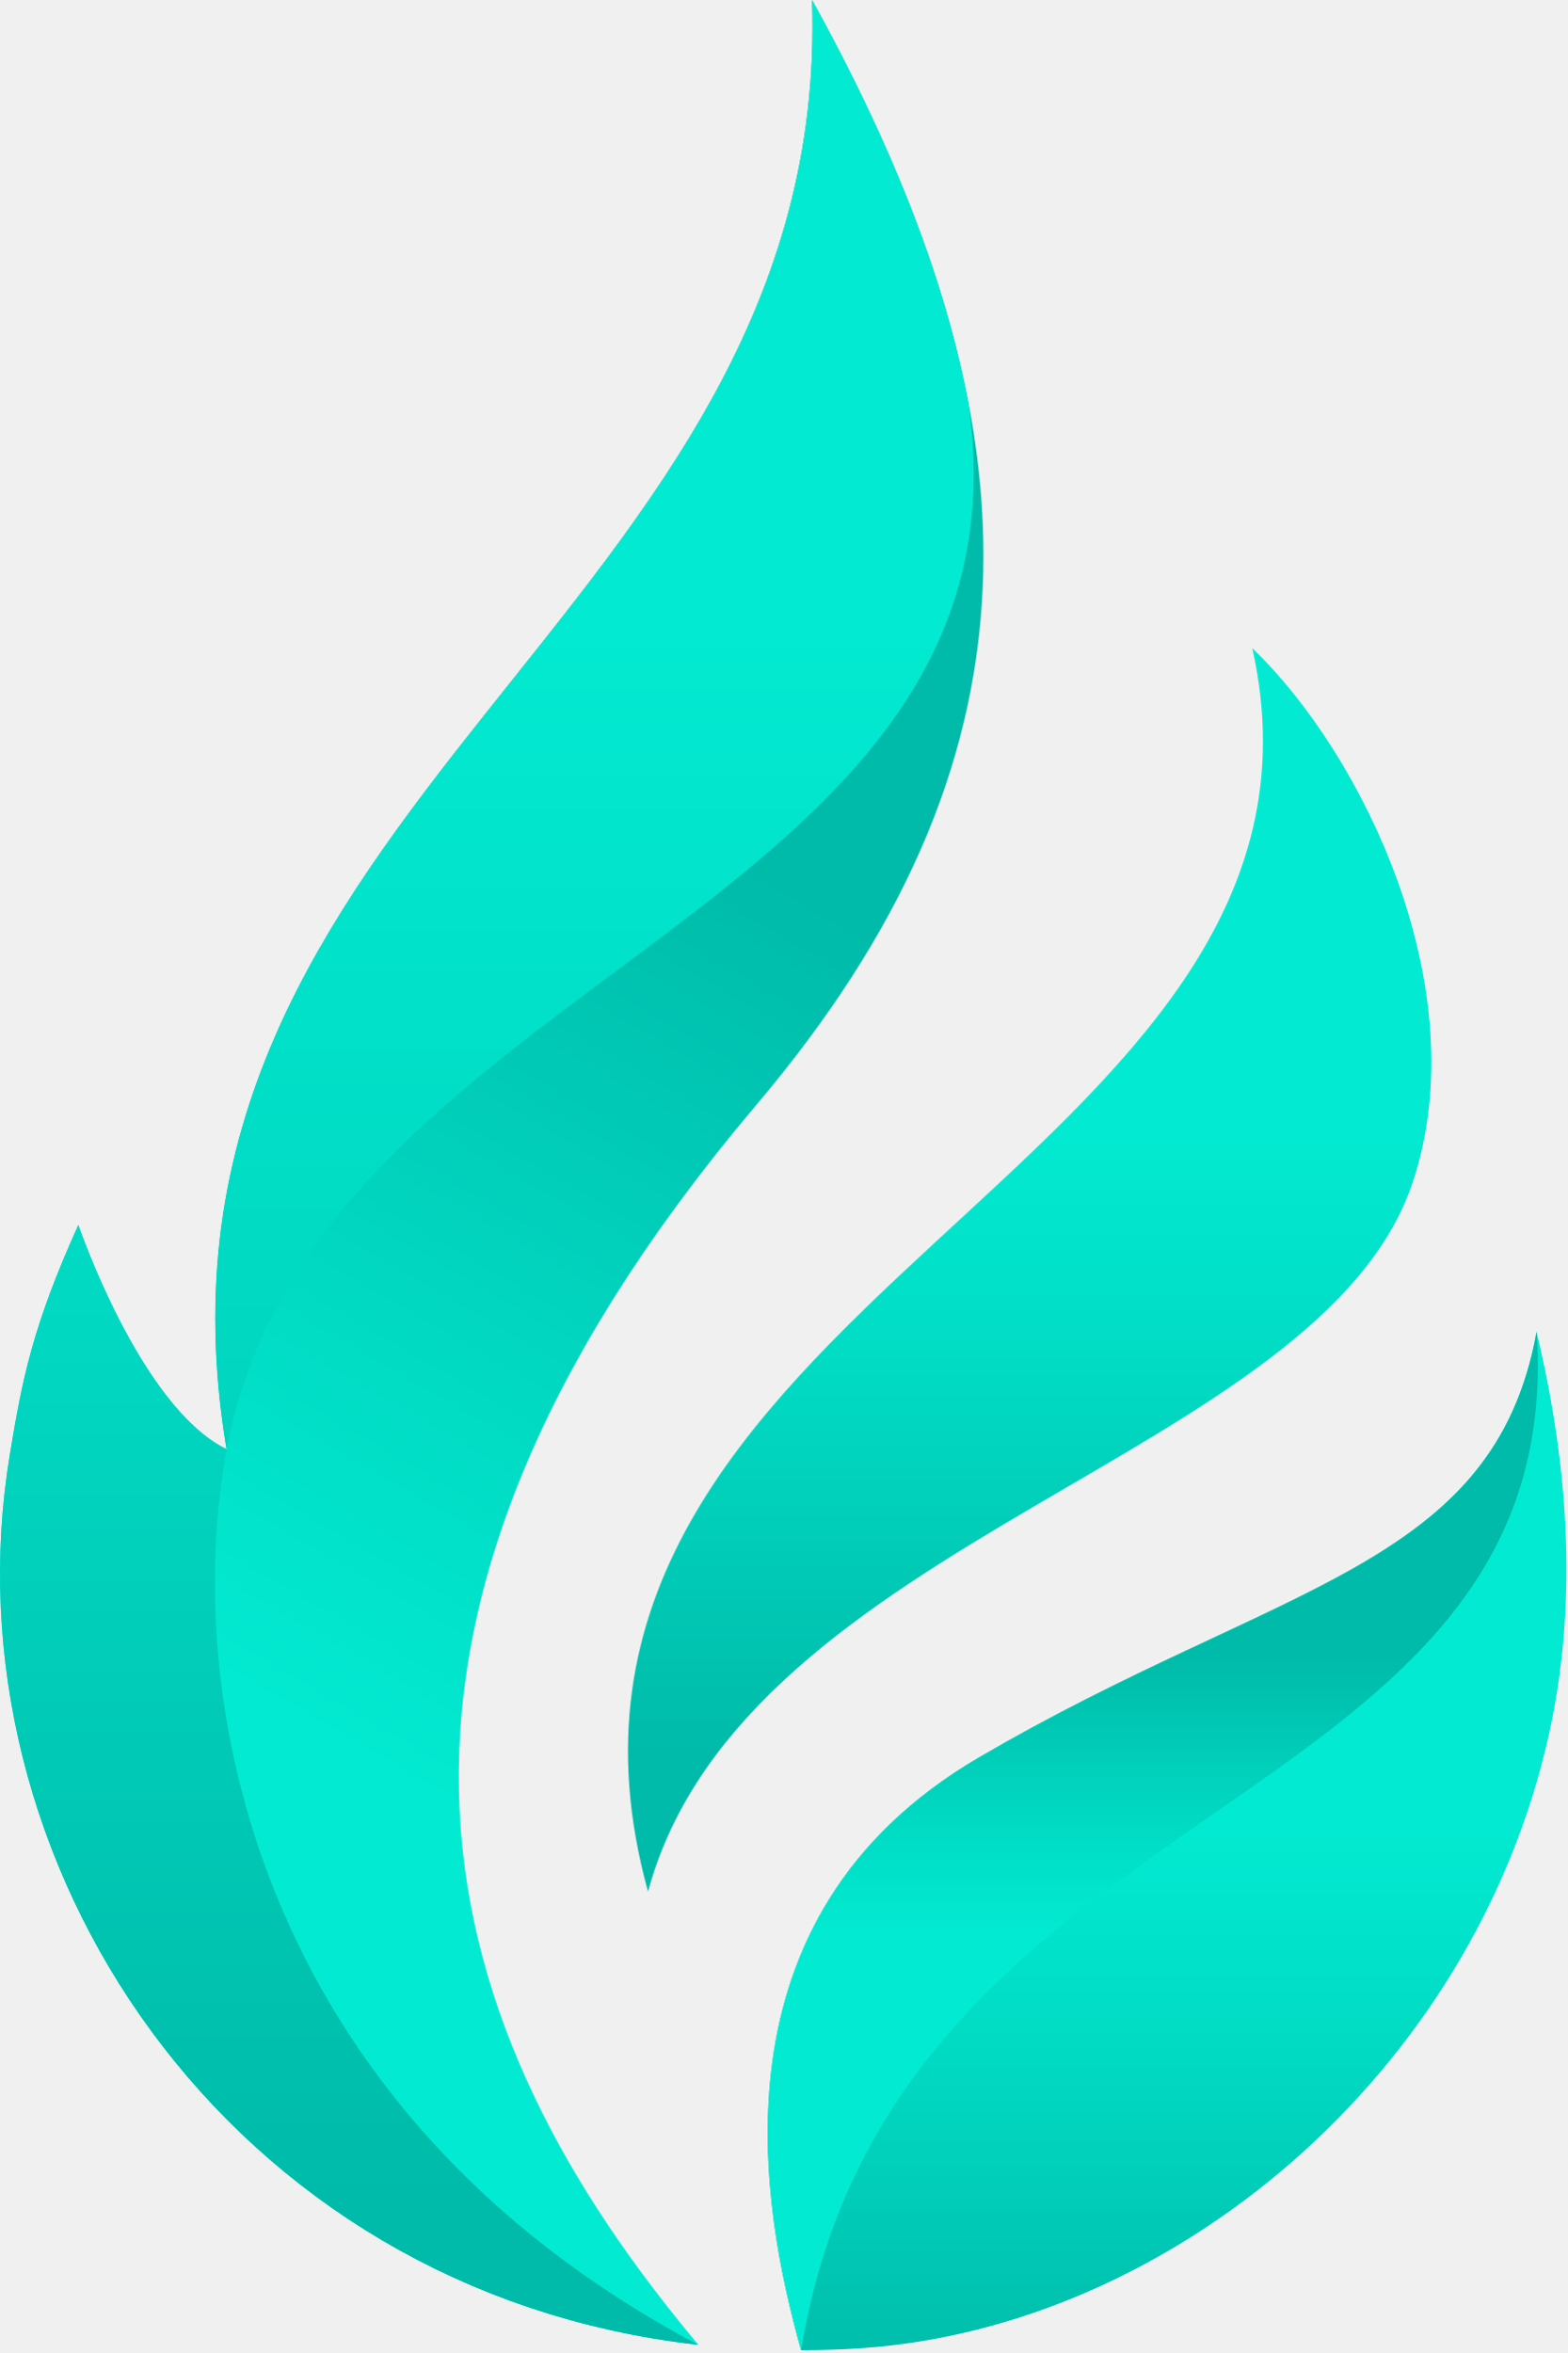
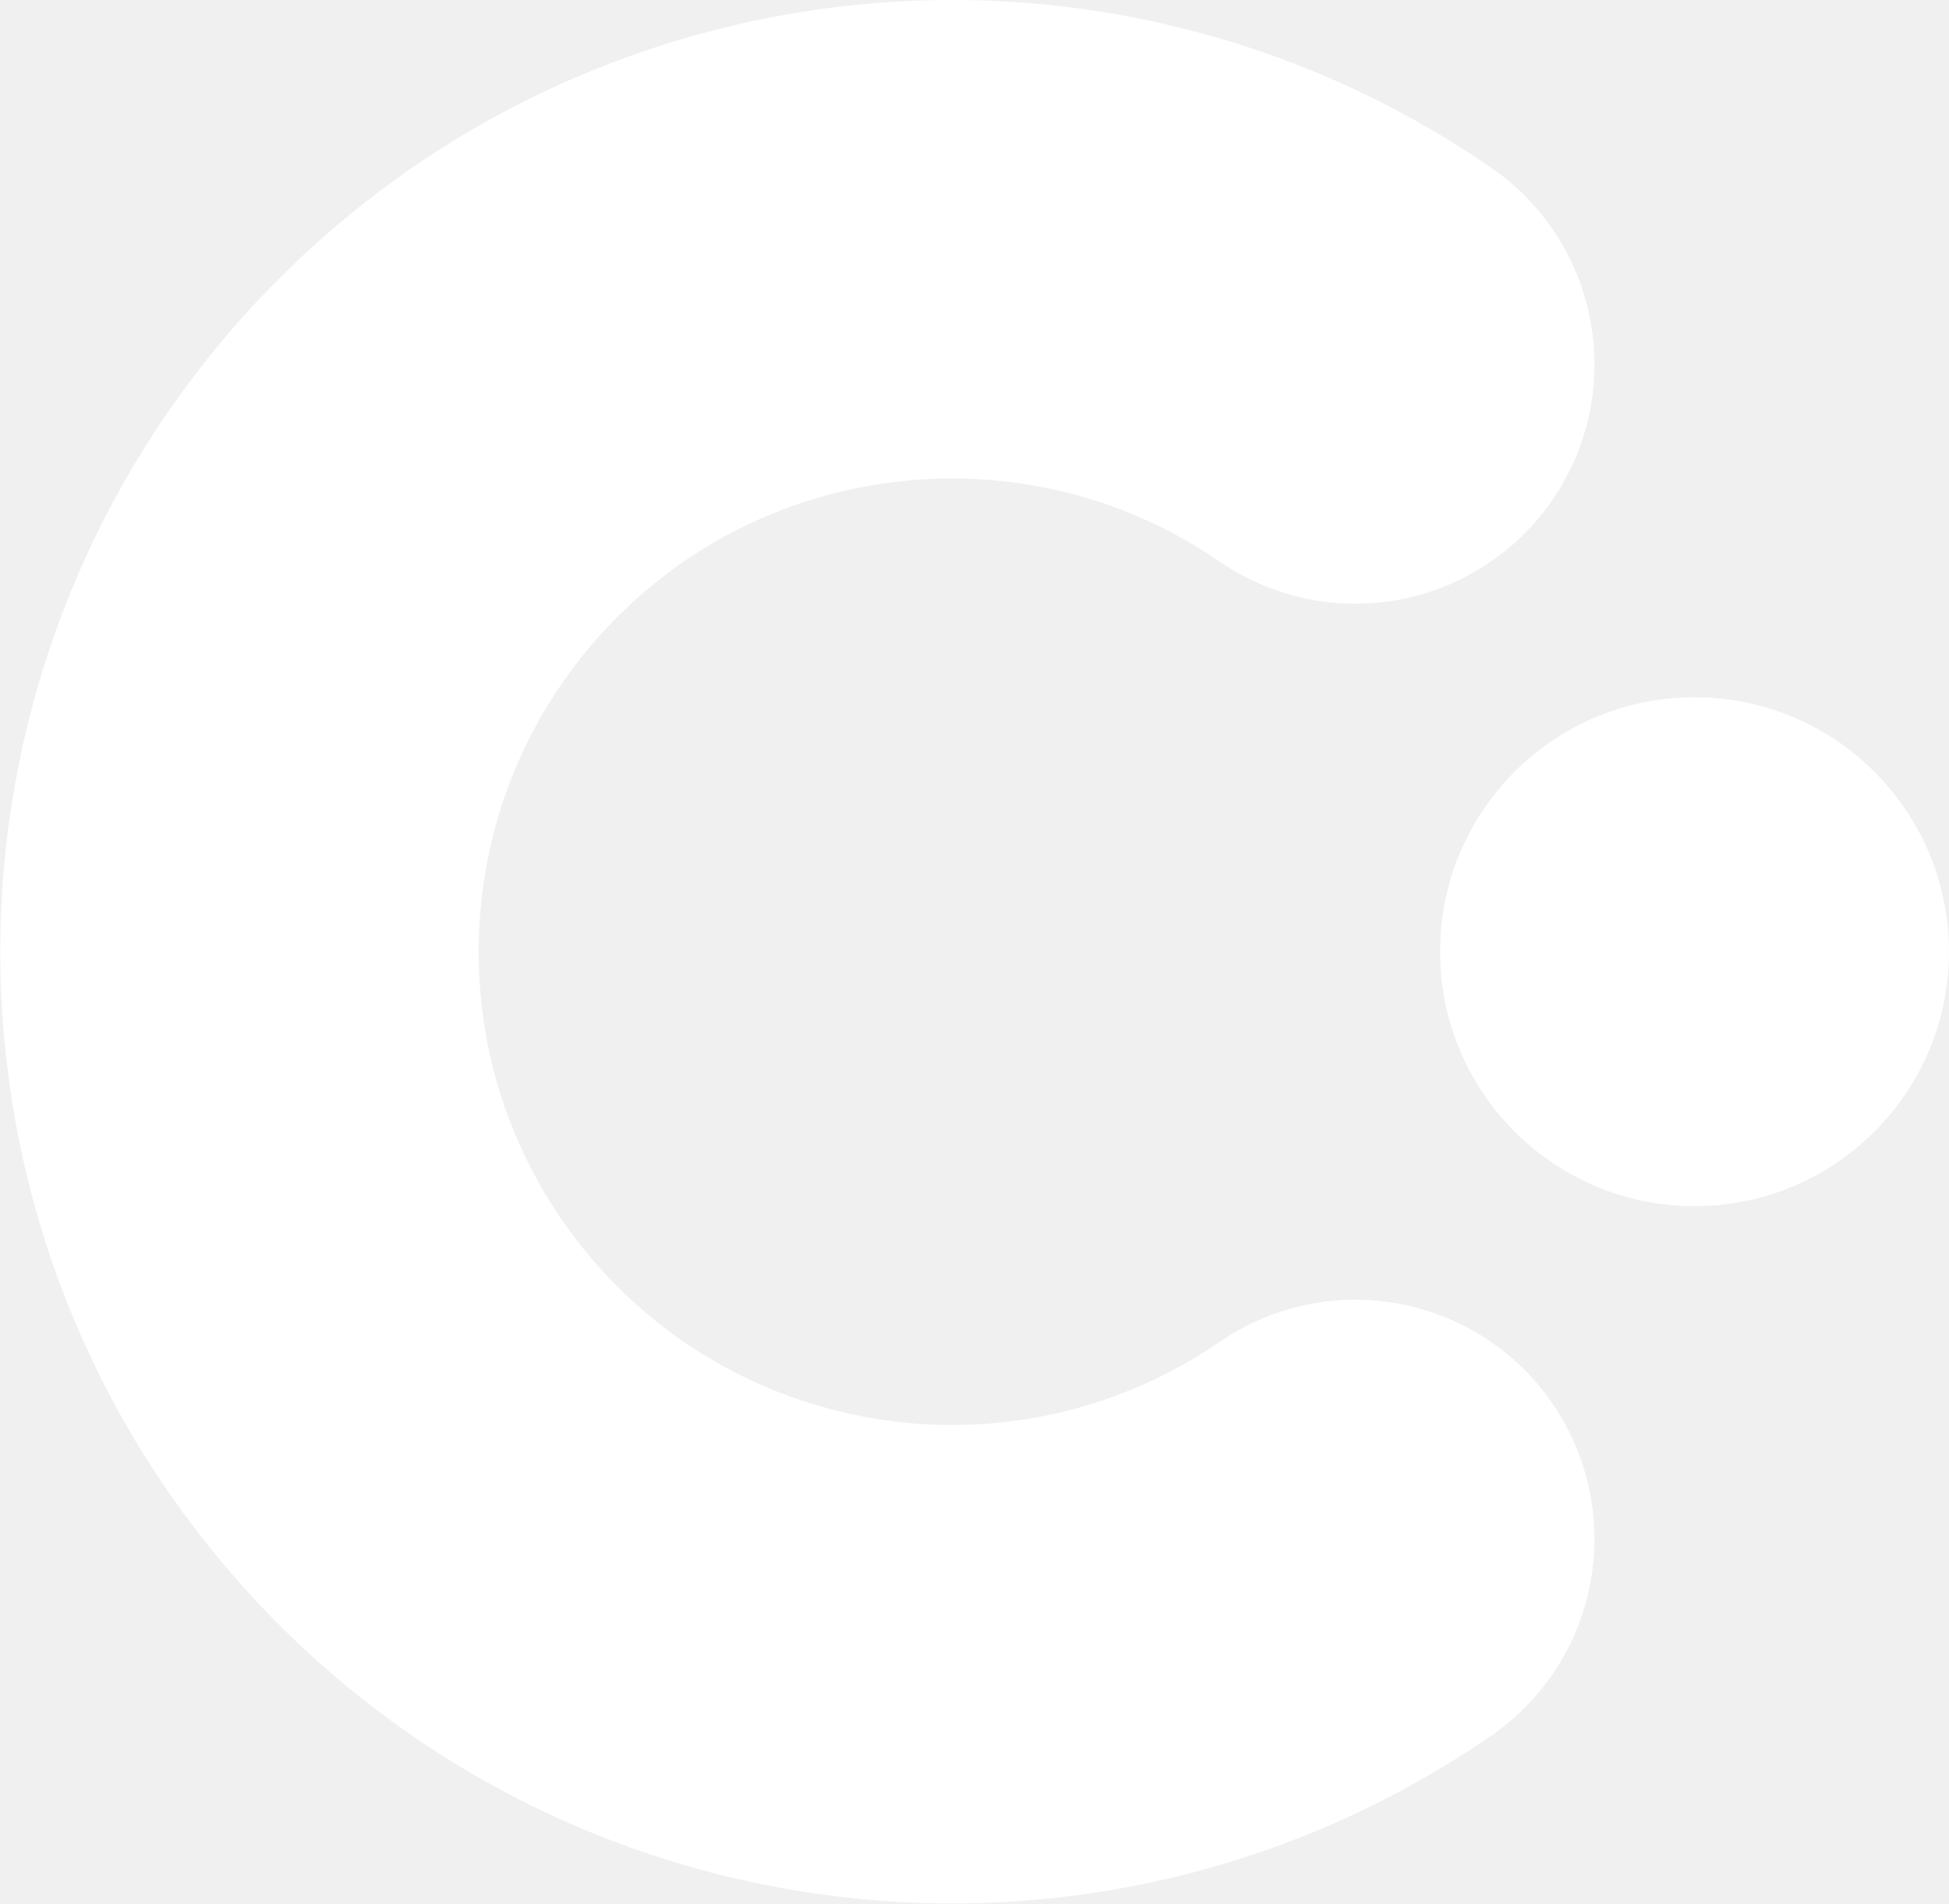
- <svg xmlns="http://www.w3.org/2000/svg" width="174" height="261" viewBox="0 0 174 261" fill="none">
-   <path d="M108.621 195.05C78.231 212.82 84.541 245.13 88.911 260.79C91.151 260.79 93.421 260.72 95.721 260.56C130.071 258.16 163.461 230.23 171.891 192.57C175.021 178.56 174.301 163.44 170.541 147.78C165.771 174.12 141.871 175.6 108.631 195.04L108.621 195.05Z" fill="url(#paint0_linear_87_17)" />
-   <path d="M8.681 135.94C3.581 147.23 2.461 153.04 1.081 161.45C-6.339 206.36 25.021 254.29 77.511 260.19C48.701 225.8 33.501 182.24 83.981 122.57C115.831 84.93 116.981 48.5 90.131 0C92.421 68.24 13.051 89.05 25.141 160.82C15.551 156.14 8.691 135.94 8.691 135.94H8.681Z" fill="url(#paint1_linear_87_17)" />
-   <path d="M88.921 260.79C84.551 245.13 78.231 212.83 108.631 195.03C141.881 175.6 165.791 174.13 170.561 147.78C174.191 202.22 99.201 197.85 88.921 260.79Z" fill="url(#paint2_linear_87_17)" />
-   <path d="M71.921 209.93C82.571 170.54 146.681 161.88 156.831 131.1C163.881 109.74 151.351 83.78 138.991 71.91C151.971 129.75 53.851 144.53 71.931 209.93H71.921Z" fill="url(#paint3_linear_87_17)" />
-   <path d="M25.13 160.76C25.13 160.76 25.15 160.8 25.16 160.82C35.01 107.98 115.73 101.45 107.48 44.71C104.83 30.81 99.03 16.08 90.14 0.01C92.43 68.23 13.11 89.05 25.14 160.76H25.13Z" fill="url(#paint4_linear_87_17)" />
-   <path d="M77.501 260.2C25.031 254.28 -6.339 206.36 1.091 161.45C2.481 153.03 3.611 147.22 8.701 135.94C8.701 135.94 15.571 156.13 25.161 160.82C20.181 187.48 27.691 233.78 77.501 260.2Z" fill="url(#paint5_linear_87_17)" />
-   <defs>
-     <linearGradient id="paint0_linear_87_17" x1="129.531" y1="201.76" x2="129.531" y2="264.96" gradientUnits="userSpaceOnUse">
-       <stop stop-color="#02EBD2" />
-       <stop offset="0.39" stop-color="#01DBC4" />
-       <stop offset="1" stop-color="#00BBA9" />
-     </linearGradient>
-     <linearGradient id="paint1_linear_87_17" x1="42.301" y1="199.44" x2="97.391" y2="104.03" gradientUnits="userSpaceOnUse">
-       <stop stop-color="#02EBD2" />
-       <stop offset="0.39" stop-color="#01DBC4" />
-       <stop offset="1" stop-color="#00BBA9" />
-     </linearGradient>
-     <linearGradient id="paint2_linear_87_17" x1="127.951" y1="215.04" x2="127.951" y2="183.86" gradientUnits="userSpaceOnUse">
-       <stop stop-color="#02EBD2" />
-       <stop offset="0.39" stop-color="#01DBC4" />
-       <stop offset="1" stop-color="#00BBA9" />
-     </linearGradient>
-     <linearGradient id="paint3_linear_87_17" x1="114.281" y1="124.22" x2="114.281" y2="194.44" gradientUnits="userSpaceOnUse">
-       <stop stop-color="#02EBD2" />
-       <stop offset="0.39" stop-color="#01DBC4" />
-       <stop offset="1" stop-color="#00BBA9" />
-     </linearGradient>
-     <linearGradient id="paint4_linear_87_17" x1="65.97" y1="65.35" x2="65.97" y2="247.63" gradientUnits="userSpaceOnUse">
-       <stop stop-color="#02EBD2" />
-       <stop offset="0.39" stop-color="#01DBC4" />
-       <stop offset="1" stop-color="#00BBA9" />
-     </linearGradient>
-     <linearGradient id="paint5_linear_87_17" x1="38.751" y1="69.62" x2="38.751" y2="243.75" gradientUnits="userSpaceOnUse">
-       <stop stop-color="#02EBD2" />
-       <stop offset="0.39" stop-color="#01DBC4" />
-       <stop offset="1" stop-color="#00BBA9" />
-     </linearGradient>
-   </defs>
+ <svg xmlns="http://www.w3.org/2000/svg" width="200" height="195.3" viewBox="31.5 32.12 44.81 43.76" fill="none">
+   <path d="M62.66,67.50 A16.38,16.38 0 1 1 62.66,40.50" stroke="#FFFFFF" stroke-width="11.0" stroke-linecap="round" />
+   <circle cx="70.46" cy="54.0" r="5.85" fill="#FFFFFF" />
</svg>
